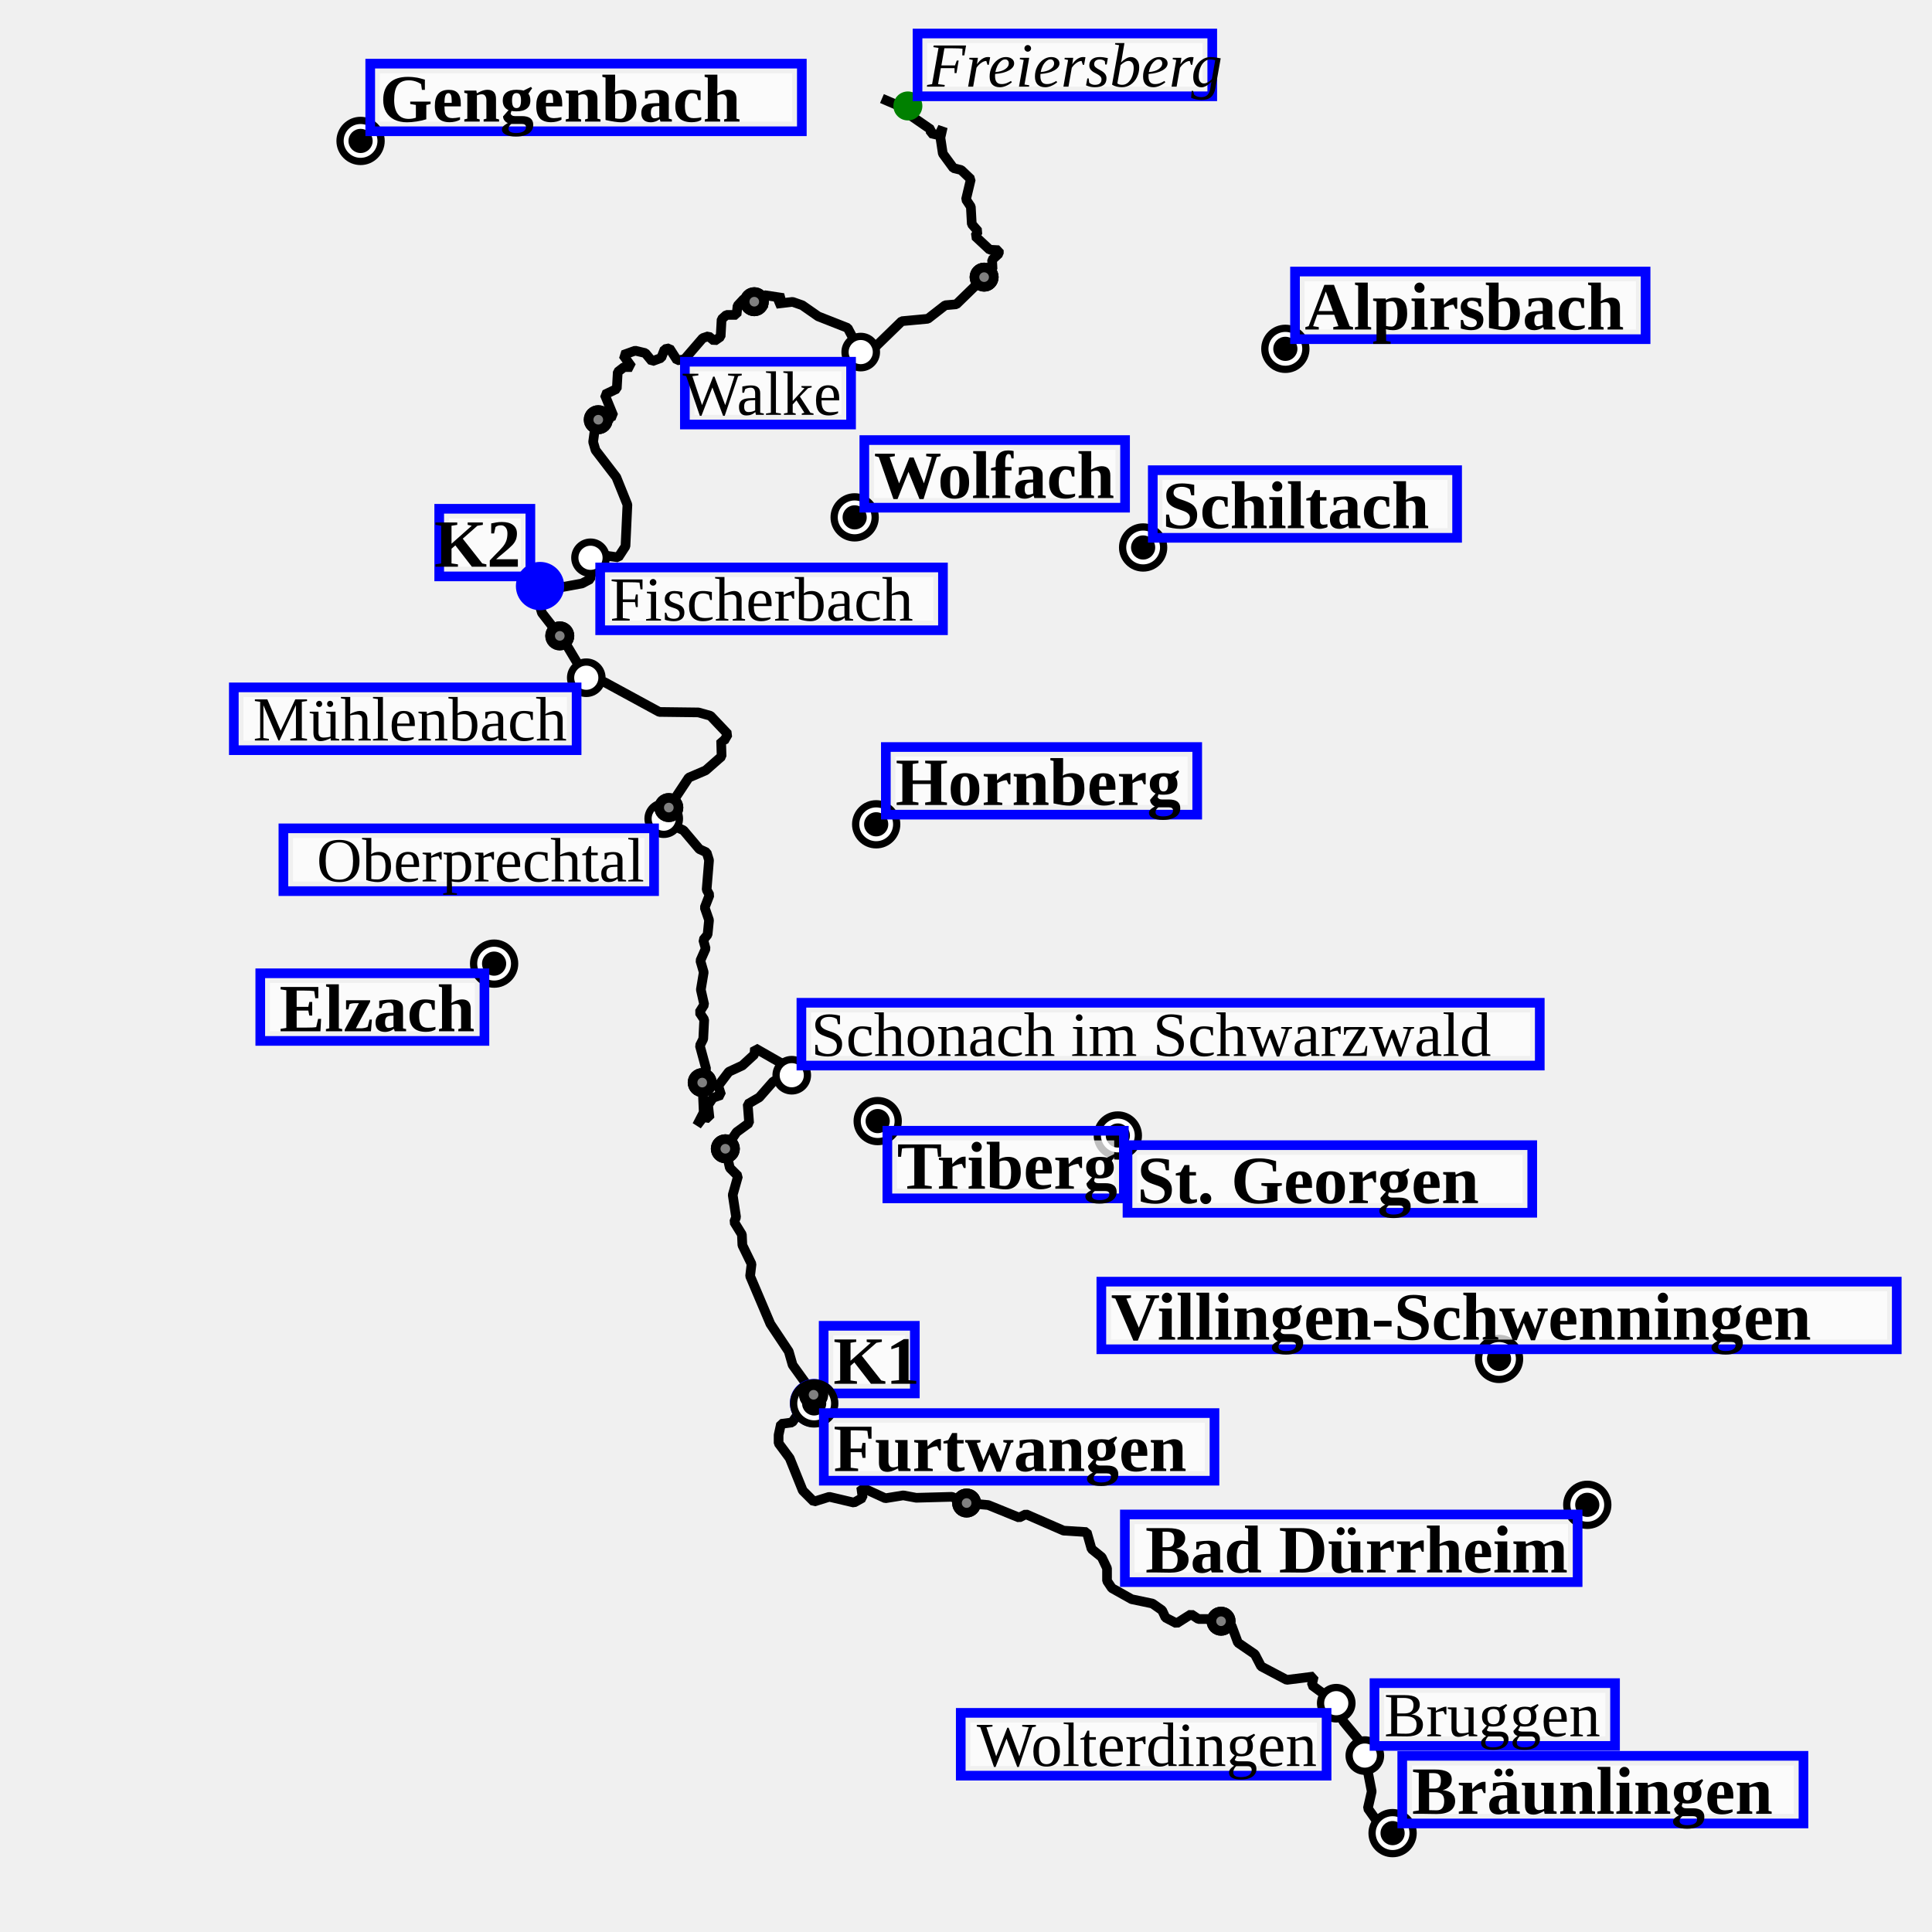
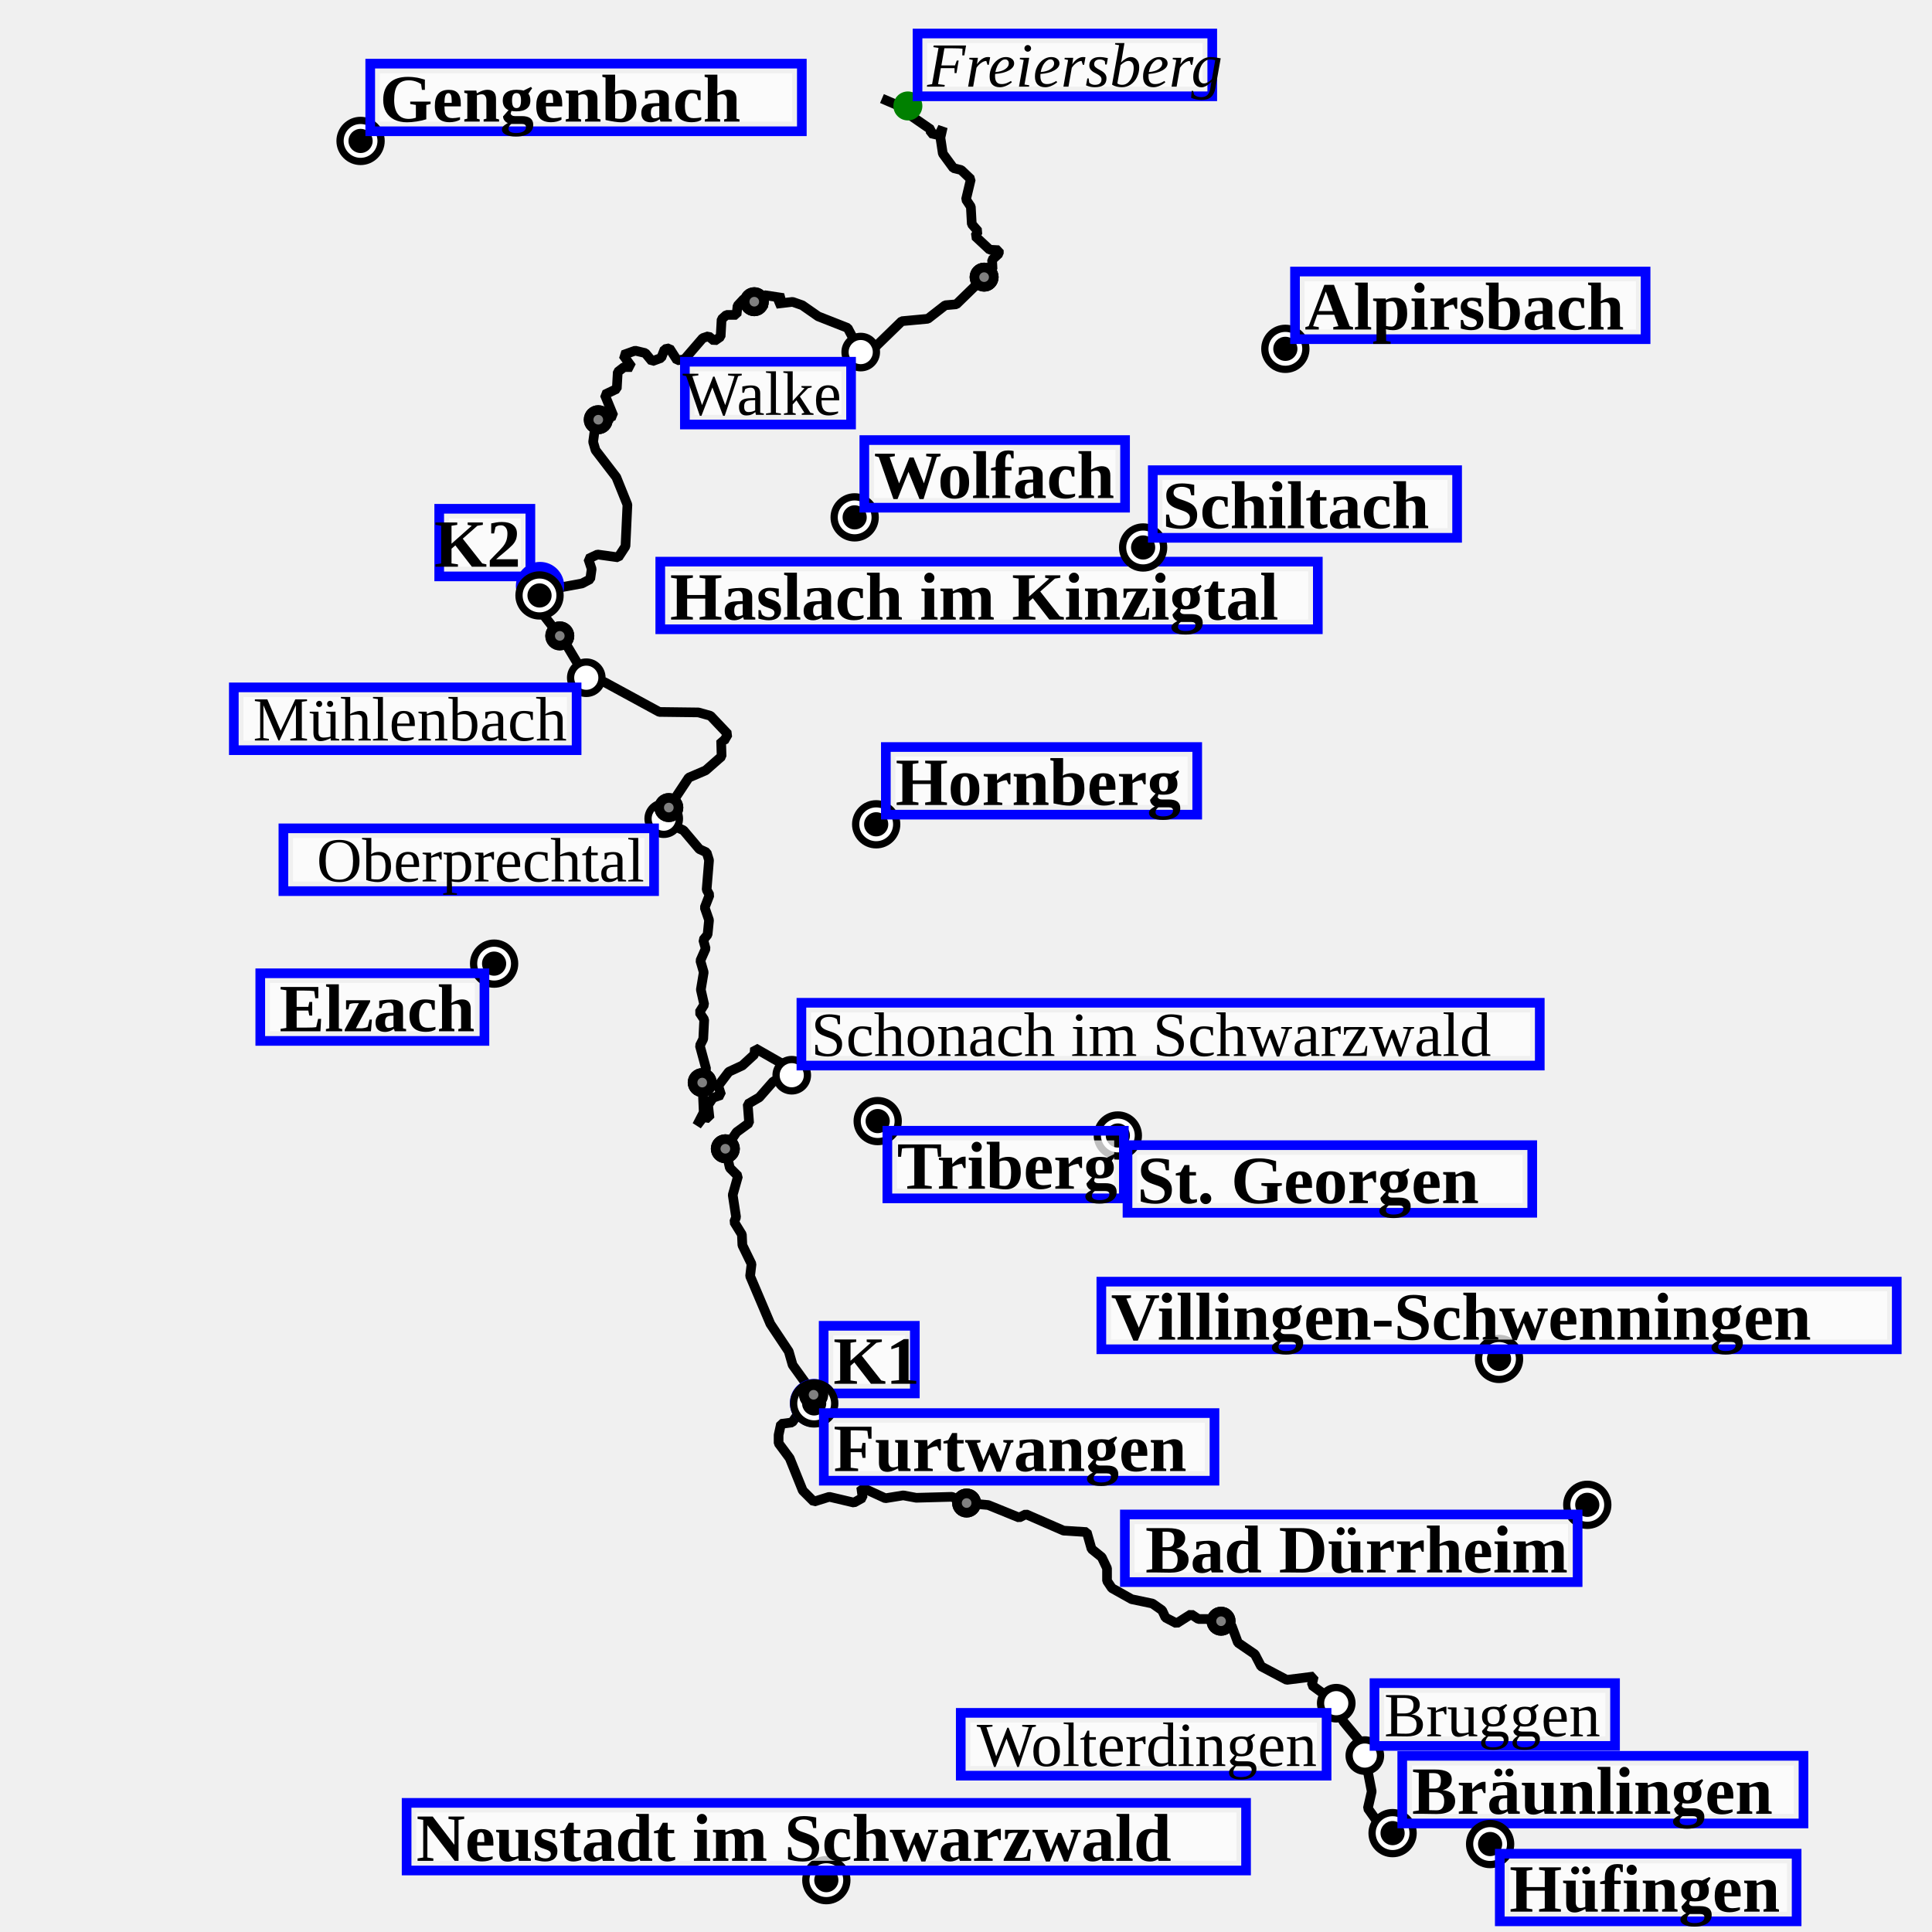
<svg xmlns="http://www.w3.org/2000/svg" height="400" viewBox="(0, 0, 400, 400)" width="400">
  <path d="M288.4,379.6 L286.1,378.5 L283.2,374.4 L284.0,370.9 L282.1,361.2 L278.2,356.5 L277.1,354.5 L277.3,353.1 L271.6,348.9 L272.0,347.1 L266.4,347.8 L261.1,345.0 L259.8,342.5 L256.3,340.1 L255.0,336.6 L251.8,335.2 L248.1,335.2 L246.6,334.2 L243.6,336.1 L241.3,334.9 L240.6,333.4 L238.6,332.0 L234.3,331.1 L230.2,328.8 L229.2,327.3 L229.2,324.7 L228.1,322.4 L226.0,320.7 L225.0,317.2 L220.2,316.9 L212.4,313.5 L211.0,314.2 L204.6,311.6 L200.0,311.2 L197.1,309.9 L189.7,310.1 L187.0,309.6 L183.3,310.2 L178.3,307.9 L178.6,310.1 L176.8,311.1 L171.7,309.9 L168.5,310.9 L166.2,308.6 L163.5,301.9 L161.2,298.8 L161.2,297.1 L161.7,294.8 L164.0,294.5 L165.4,292.5 L168.6,290.6 L167.8,289.0 L168.4,288.8 L168.0,287.5 L167.4,288.1 L168.3,288.3 L167.8,286.8 L167.2,286.9 L167.4,288.1 L168.3,288.3 L167.8,286.8 L167.2,286.9 L164.1,282.6 L163.3,279.8 L159.5,274.1 L155.3,264.2 L155.6,261.7 L153.7,257.8 L153.6,255.6 L152.0,253.0 L152.4,252.0 L151.7,247.4 L152.8,243.5 L151.1,241.8 L150.2,237.8 L152.5,234.4 L155.1,232.5 L154.8,228.6 L157.2,227.2 L160.1,223.9 L163.9,222.6 L162.6,220.6 L156.3,217.0 L156.2,218.3 L153.7,220.6 L150.9,221.9 L148.7,224.8 L149.3,226.7 L147.6,227.3 L146.6,228.8 L146.9,231.5 L145.6,231.3 L144.3,233.0 L145.7,230.3 L145.4,223.7 L146.2,221.3 L144.9,216.5 L145.6,215.1 L145.8,211.1 L144.8,209.6 L145.8,208.0 L145.1,204.9 L145.7,201.3 L145.0,198.9 L146.1,196.4 L145.6,194.6 L146.5,193.5 L146.8,190.5 L145.9,187.9 L146.9,185.3 L146.3,184.2 L146.8,178.1 L146.3,176.5 L144.8,175.8 L141.5,171.9 L137.7,170.2 L137.3,169.0 L142.6,161.0 L146.1,159.5 L149.4,156.6 L149.3,153.3 L149.9,153.4 L150.7,152.0 L147.1,148.2 L144.6,147.5 L136.5,147.4 L125.1,141.2 L121.7,140.9 L117.1,133.2 L112.2,126.9 L111.6,124.9 L111.8,121.3 L114.1,121.9 L114.5,121.2 L115.6,121.7 L120.5,120.8 L122.2,119.9 L122.5,117.8 L121.8,115.7 L123.7,114.8 L128.0,115.4 L129.5,113.1 L129.9,104.5 L127.6,98.8 L123.3,93.2 L122.8,91.5 L123.3,87.8 L124.5,86.0 L126.0,87.5 L125.9,86.6 L127.0,86.1 L125.2,81.7 L127.7,80.5 L127.9,77.0 L129.2,76.0 L130.8,76.0 L129.0,73.5 L131.5,72.6 L133.6,73.1 L135.0,74.8 L136.9,74.1 L137.6,72.3 L138.6,72.1 L140.2,74.6 L141.7,74.4 L145.5,70.0 L146.7,69.6 L147.9,70.6 L149.2,69.7 L149.4,66.1 L150.4,65.2 L152.5,65.2 L152.7,63.3 L154.0,61.9 L156.3,61.6 L156.1,63.2 L158.0,63.6 L158.2,61.1 L162.2,61.7 L160.7,62.9 L164.1,62.5 L166.1,63.2 L169.4,65.5 L175.5,67.9 L178.3,73.2 L179.7,73.3 L186.7,66.5 L192.1,66.0 L195.7,63.2 L198.0,63.0 L205.5,55.7 L205.4,53.8 L206.8,52.5 L206.8,51.8 L204.9,51.7 L201.9,48.9 L202.5,47.9 L201.2,46.4 L201.0,42.8 L200.0,41.3 L201.0,37.1 L199.0,35.2 L197.4,34.8 L195.2,31.8 L194.7,28.5 L195.2,26.3 L194.4,28.0 L192.7,27.6 L192.7,26.8 L188.5,23.9 L187.9,21.6 L188.5,20.5 L186.3,22.0 L182.6,20.4" fill="transparent" id="track" stroke="black" stroke-linejoin="miter" stroke-miterlimit="1" stroke-width="2" />
  <g>
    <g>
      <circle cx="168.531" cy="290.493" fill="Blue" id="10/wp/circle" r="5" />
    </g>
    <g transform="translate(168.5309 290.4929)">
      <rect fill="white" fill-opacity="0.75" height="10" id="label-bg" width="14.875" x="4" y="-14" />
      <rect fill="none" height="14" id="label-dbg" stroke="blue" stroke-width="2" width="18.875" x="2" y="-16" />
      <text font-size="14.0" font-style="normal" font-weight="bold" id="10/wp/text" text-anchor="start" x="4.000" y="-4.000">
K1
</text>
    </g>
    <g>
      <circle cx="111.809" cy="121.338" fill="Blue" id="11/wp/circle" r="5" />
    </g>
    <g transform="translate(111.8094 121.3375)">
      <rect fill="white" fill-opacity="0.75" height="10" id="label-bg" width="14.875" x="-18.875" y="-14" />
      <rect fill="none" height="14" id="label-dbg" stroke="blue" stroke-width="2" width="18.875" x="-20.875" y="-16" />
      <text font-size="14.0" font-style="normal" font-weight="bold" id="11/wp/text" text-anchor="end" x="-4.000" y="-4.000">
K2
</text>
    </g>
    <g>
      <circle cx="168.565" cy="290.565" fill="Black" id="12/wp/circle" r="5" />
      <circle cx="168.565" cy="290.565" fill="white" id="12/wp/circle-little-white" r="3.5" />
      <circle cx="168.565" cy="290.565" fill="black" id="12/wp/circle-little-white" r="2.5" />
    </g>
    <g transform="translate(168.5645 290.5653)">
      <rect fill="white" fill-opacity="0.75" height="10" id="label-bg" width="76.88" x="4" y="4" />
      <rect fill="none" height="14" id="label-dbg" stroke="blue" stroke-width="2" width="80.88" x="2" y="2" />
      <text font-size="14.0" font-style="normal" font-weight="bold" id="12/wp/text" text-anchor="start" x="4.000" y="14.000">
Furtwangen
</text>
    </g>
    <g>
+       <circle cx="111.703" cy="123.282" fill="Black" id="13/wp/circle" r="5" />
+       <circle cx="111.703" cy="123.282" fill="white" id="13/wp/circle-little-white" r="3.5" />
+       <circle cx="111.703" cy="123.282" fill="black" id="13/wp/circle-little-white" r="2.5" />
+     </g>
+     <g transform="translate(111.7025 123.2823)">
+       <rect fill="white" fill-opacity="0.75" height="10" id="label-bg" width="132.138" x="27" y="-5" />
+       <rect fill="none" height="14" id="label-dbg" stroke="blue" stroke-width="2" width="136.138" x="25" y="-7" />
+       <text font-size="14.0" font-style="normal" font-weight="bold" id="13/wp/text" text-anchor="start" x="27.000" y="5.000">
+ Haslach im Kinzigtal
+ </text>
+     </g>
+     <g>
      <circle cx="288.321" cy="379.528" fill="Black" id="14/wp/circle" r="5" />
      <circle cx="288.321" cy="379.528" fill="white" id="14/wp/circle-little-white" r="3.5" />
      <circle cx="288.321" cy="379.528" fill="black" id="14/wp/circle-little-white" r="2.5" />
    </g>
    <g transform="translate(288.3211 379.5276)">
      <rect fill="white" fill-opacity="0.75" height="10" id="label-bg" width="79.069" x="4" y="-14" />
      <rect fill="none" height="14" id="label-dbg" stroke="blue" stroke-width="2" width="83.069" x="2" y="-16" />
      <text font-size="14.0" font-style="normal" font-weight="bold" id="14/wp/text" text-anchor="start" x="4.000" y="-4.000">
Bräunlingen
</text>
    </g>
    <g>
      <circle cx="163.923" cy="222.614" fill="Black" id="15/wp/circle" r="4" />
      <circle cx="163.923" cy="222.614" fill="white" id="15/wp/circle-little-white" r="2.5" />
    </g>
    <g transform="translate(163.9227 222.6138)">
      <rect fill="white" fill-opacity="0.75" height="9" id="label-bg" width="148.87" x="4" y="-13" />
      <rect fill="none" height="13" id="label-dbg" stroke="blue" stroke-width="2" width="152.87" x="2" y="-15" />
      <text font-size="13.0" font-style="normal" font-weight="normal" id="15/wp/text" text-anchor="start" x="4.000" y="-4.000">
Schonach im Schwarzwald
</text>
    </g>
    <g>
      <circle cx="121.381" cy="140.316" fill="Black" id="16/wp/circle" r="4" />
      <circle cx="121.381" cy="140.316" fill="white" id="16/wp/circle-little-white" r="2.5" />
    </g>
    <g transform="translate(121.3808 140.3163)">
      <rect fill="white" fill-opacity="0.75" height="9" id="label-bg" width="66.97" x="-70.97" y="4" />
      <rect fill="none" height="13" id="label-dbg" stroke="blue" stroke-width="2" width="70.97" x="-72.97" y="2" />
      <text font-size="13.0" font-style="normal" font-weight="normal" id="16/wp/text" text-anchor="end" x="-4.000" y="13.000">
Mühlenbach
</text>
    </g>
    <g>
-       <circle cx="122.26" cy="115.485" fill="Black" id="17/wp/circle" r="4" />
-       <circle cx="122.26" cy="115.485" fill="white" id="17/wp/circle-little-white" r="2.5" />
-     </g>
-     <g transform="translate(122.26 115.4855)">
-       <rect fill="white" fill-opacity="0.75" height="9" id="label-bg" width="66.97" x="4" y="4" />
-       <rect fill="none" height="13" id="label-dbg" stroke="blue" stroke-width="2" width="70.97" x="2" y="2" />
-       <text font-size="13.0" font-style="normal" font-weight="normal" id="17/wp/text" text-anchor="start" x="4.000" y="13.000">
- Fischerbach
- </text>
-     </g>
-     <g>
      <circle cx="137.418" cy="169.5" fill="Black" id="18/wp/circle" r="4" />
      <circle cx="137.418" cy="169.5" fill="white" id="18/wp/circle-little-white" r="2.5" />
    </g>
    <g transform="translate(137.4182 169.4997)">
      <rect fill="white" fill-opacity="0.75" height="9" id="label-bg" width="72.743" x="-76.743" y="4" />
      <rect fill="none" height="13" id="label-dbg" stroke="blue" stroke-width="2" width="76.743" x="-78.743" y="2" />
      <text font-size="13.0" font-style="normal" font-weight="normal" id="18/wp/text" text-anchor="end" x="-4.000" y="13.000">
Oberprechtal
</text>
    </g>
    <g>
      <circle cx="178.203" cy="72.893" fill="Black" id="19/wp/circle" r="4" />
      <circle cx="178.203" cy="72.893" fill="white" id="19/wp/circle-little-white" r="2.5" />
    </g>
    <g transform="translate(178.2033 72.89262)">
      <rect fill="white" fill-opacity="0.75" height="9" id="label-bg" width="30.407" x="-34.407" y="4" />
      <rect fill="none" height="13" id="label-dbg" stroke="blue" stroke-width="2" width="34.407" x="-36.407" y="2" />
      <text font-size="13.0" font-style="normal" font-weight="normal" id="19/wp/text" text-anchor="end" x="-4.000" y="13.000">
Walke
</text>
    </g>
    <g>
      <circle cx="282.573" cy="363.474" fill="Black" id="20/wp/circle" r="4" />
      <circle cx="282.573" cy="363.474" fill="white" id="20/wp/circle-little-white" r="2.5" />
    </g>
    <g transform="translate(282.5726 363.4744)">
      <rect fill="white" fill-opacity="0.75" height="9" id="label-bg" width="45.802" x="4" y="-13" />
      <rect fill="none" height="13" id="label-dbg" stroke="blue" stroke-width="2" width="49.802" x="2" y="-15" />
      <text font-size="13.0" font-style="normal" font-weight="normal" id="20/wp/text" text-anchor="start" x="4.000" y="-4.000">
Bruggen
</text>
    </g>
    <g>
      <circle cx="276.655" cy="352.63" fill="Black" id="21/wp/circle" r="4" />
      <circle cx="276.655" cy="352.63" fill="white" id="21/wp/circle-little-white" r="2.5" />
    </g>
    <g transform="translate(276.6552 352.6305)">
      <rect fill="white" fill-opacity="0.75" height="9" id="label-bg" width="71.742" x="-75.742" y="4" />
      <rect fill="none" height="13" id="label-dbg" stroke="blue" stroke-width="2" width="75.742" x="-77.742" y="2" />
      <text font-size="13.0" font-style="normal" font-weight="normal" id="21/wp/text" text-anchor="end" x="-4.000" y="13.000">
Wolterdingen
</text>
    </g>
    <g>
      <circle cx="187.966" cy="21.936" fill="Green" id="22/wp/circle" r="3" />
    </g>
    <g transform="translate(187.9657 21.93619)">
      <rect fill="white" fill-opacity="0.75" height="9" id="label-bg" width="57.019" x="4" y="-13" />
      <rect fill="none" height="13" id="label-dbg" stroke="blue" stroke-width="2" width="61.019" x="2" y="-15" />
      <text font-size="13.0" font-style="italic" font-weight="normal" id="22/wp/text" text-anchor="start" x="4.000" y="-4.000">
Freiersberg
</text>
    </g>
    <g>
      <circle cx="310.36" cy="281.352" fill="Black" id="23/wp/circle" r="5" />
      <circle cx="310.36" cy="281.352" fill="white" id="23/wp/circle-little-white" r="3.5" />
      <circle cx="310.36" cy="281.352" fill="black" id="23/wp/circle-little-white" r="2.5" />
    </g>
    <g transform="translate(310.3601 281.3524)">
      <rect fill="white" fill-opacity="0.75" height="10" id="label-bg" width="160.679" x="-80.339" y="-14" />
      <rect fill="none" height="14" id="label-dbg" stroke="blue" stroke-width="2" width="164.679" x="-82.339" y="-16" />
      <text font-size="14.0" font-style="normal" font-weight="bold" id="23/wp/text" text-anchor="start" x="-80.339" y="-4.000">
Villingen-Schwenningen
</text>
    </g>
    <g>
      <circle cx="328.629" cy="311.556" fill="Black" id="25/wp/circle" r="5" />
      <circle cx="328.629" cy="311.556" fill="white" id="25/wp/circle-little-white" r="3.5" />
      <circle cx="328.629" cy="311.556" fill="black" id="25/wp/circle-little-white" r="2.5" />
    </g>
    <g transform="translate(328.6293 311.5557)">
      <rect fill="white" fill-opacity="0.75" height="10" id="label-bg" width="89.737" x="-93.737" y="4" />
      <rect fill="none" height="14" id="label-dbg" stroke="blue" stroke-width="2" width="93.737" x="-95.737" y="2" />
      <text font-size="14.0" font-style="normal" font-weight="bold" id="25/wp/text" text-anchor="end" x="-4.000" y="14.000">
Bad Dürrheim
</text>
    </g>
    <g>
      <circle cx="231.436" cy="235.093" fill="Black" id="26/wp/circle" r="5" />
      <circle cx="231.436" cy="235.093" fill="white" id="26/wp/circle-little-white" r="3.5" />
      <circle cx="231.436" cy="235.093" fill="black" id="26/wp/circle-little-white" r="2.5" />
    </g>
    <g transform="translate(231.4361 235.0925)">
      <rect fill="white" fill-opacity="0.75" height="10" id="label-bg" width="79.798" x="4" y="4" />
      <rect fill="none" height="14" id="label-dbg" stroke="blue" stroke-width="2" width="83.798" x="2" y="2" />
      <text font-size="14.0" font-style="normal" font-weight="bold" id="26/wp/text" text-anchor="start" x="4.000" y="14.000">
St. Georgen
</text>
    </g>
    <g>
      <circle cx="74.652" cy="29.178" fill="Black" id="27/wp/circle" r="5" />
      <circle cx="74.652" cy="29.178" fill="white" id="27/wp/circle-little-white" r="3.5" />
      <circle cx="74.652" cy="29.178" fill="black" id="27/wp/circle-little-white" r="2.5" />
    </g>
    <g transform="translate(74.65159 29.17783)">
      <rect fill="white" fill-opacity="0.75" height="10" id="label-bg" width="85.361" x="4" y="-14" />
      <rect fill="none" height="14" id="label-dbg" stroke="blue" stroke-width="2" width="89.361" x="2" y="-16" />
      <text font-size="14.0" font-style="normal" font-weight="bold" id="27/wp/text" text-anchor="start" x="4.000" y="-4.000">
Gengenbach
</text>
    </g>
    <g>
-       <circle cx="102.299" cy="199.51" fill="Black" id="29/wp/circle" r="5" />
-       <circle cx="102.299" cy="199.51" fill="white" id="29/wp/circle-little-white" r="3.5" />
-       <circle cx="102.299" cy="199.51" fill="black" id="29/wp/circle-little-white" r="2.5" />
+       <circle cx="171.084" cy="389.266" fill="Black" id="28/wp/circle" r="5" />
+       <circle cx="171.084" cy="389.266" fill="white" id="28/wp/circle-little-white" r="3.5" />
+       <circle cx="171.084" cy="389.266" fill="black" id="28/wp/circle-little-white" r="2.5" />
+     </g>
+     <g transform="translate(171.0842 389.2662)">
+       <rect fill="white" fill-opacity="0.75" height="10" id="label-bg" width="169.797" x="-84.899" y="-14" />
+       <rect fill="none" height="14" id="label-dbg" stroke="blue" stroke-width="2" width="173.797" x="-86.899" y="-16" />
+       <text font-size="14.0" font-style="normal" font-weight="bold" id="28/wp/text" text-anchor="start" x="-84.899" y="-4.000">
+ Neustadt im Schwarzwald
+ </text>
+     </g>
+     <g>
+       <circle cx="308.513" cy="381.79" fill="Black" id="30/wp/circle" r="5" />
+       <circle cx="308.513" cy="381.79" fill="white" id="30/wp/circle-little-white" r="3.5" />
+       <circle cx="308.513" cy="381.79" fill="black" id="30/wp/circle-little-white" r="2.5" />
+     </g>
+     <g transform="translate(308.513 381.7901)">
+       <rect fill="white" fill-opacity="0.75" height="10" id="label-bg" width="57.458" x="4" y="4" />
+       <rect fill="none" height="14" id="label-dbg" stroke="blue" stroke-width="2" width="61.458" x="2" y="2" />
+       <text font-size="14.0" font-style="normal" font-weight="bold" id="30/wp/text" text-anchor="start" x="4.000" y="14.000">
+ Hüfingen
+ </text>
+     </g>
+     <g>
+       <circle cx="102.299" cy="199.51" fill="Black" id="31/wp/circle" r="5" />
+       <circle cx="102.299" cy="199.51" fill="white" id="31/wp/circle-little-white" r="3.5" />
+       <circle cx="102.299" cy="199.51" fill="black" id="31/wp/circle-little-white" r="2.5" />
    </g>
    <g transform="translate(102.299 199.5097)">
      <rect fill="white" fill-opacity="0.75" height="10" id="label-bg" width="42.413" x="-46.413" y="4" />
      <rect fill="none" height="14" id="label-dbg" stroke="blue" stroke-width="2" width="46.413" x="-48.413" y="2" />
-       <text font-size="14.0" font-style="normal" font-weight="bold" id="29/wp/text" text-anchor="end" x="-4.000" y="14.000">
+       <text font-size="14.0" font-style="normal" font-weight="bold" id="31/wp/text" text-anchor="end" x="-4.000" y="14.000">
Elzach
</text>
    </g>
    <g>
-       <circle cx="266.119" cy="72.221" fill="Black" id="30/wp/circle" r="5" />
-       <circle cx="266.119" cy="72.221" fill="white" id="30/wp/circle-little-white" r="3.5" />
-       <circle cx="266.119" cy="72.221" fill="black" id="30/wp/circle-little-white" r="2.5" />
+       <circle cx="266.119" cy="72.221" fill="Black" id="32/wp/circle" r="5" />
+       <circle cx="266.119" cy="72.221" fill="white" id="32/wp/circle-little-white" r="3.5" />
+       <circle cx="266.119" cy="72.221" fill="black" id="32/wp/circle-little-white" r="2.5" />
    </g>
    <g transform="translate(266.1187 72.22107)">
      <rect fill="white" fill-opacity="0.75" height="10" id="label-bg" width="68.583" x="4" y="-14" />
      <rect fill="none" height="14" id="label-dbg" stroke="blue" stroke-width="2" width="72.583" x="2" y="-16" />
-       <text font-size="14.0" font-style="normal" font-weight="bold" id="30/wp/text" text-anchor="start" x="4.000" y="-4.000">
+       <text font-size="14.0" font-style="normal" font-weight="bold" id="32/wp/text" text-anchor="start" x="4.000" y="-4.000">
Alpirsbach
</text>
    </g>
    <g>
-       <circle cx="176.949" cy="107.114" fill="Black" id="31/wp/circle" r="5" />
-       <circle cx="176.949" cy="107.114" fill="white" id="31/wp/circle-little-white" r="3.5" />
-       <circle cx="176.949" cy="107.114" fill="black" id="31/wp/circle-little-white" r="2.5" />
+       <circle cx="176.949" cy="107.114" fill="Black" id="33/wp/circle" r="5" />
+       <circle cx="176.949" cy="107.114" fill="white" id="33/wp/circle-little-white" r="3.5" />
+       <circle cx="176.949" cy="107.114" fill="black" id="33/wp/circle-little-white" r="2.5" />
    </g>
    <g transform="translate(176.9488 107.1139)">
      <rect fill="white" fill-opacity="0.75" height="10" id="label-bg" width="49.981" x="4" y="-14" />
      <rect fill="none" height="14" id="label-dbg" stroke="blue" stroke-width="2" width="53.981" x="2" y="-16" />
-       <text font-size="14.0" font-style="normal" font-weight="bold" id="31/wp/text" text-anchor="start" x="4.000" y="-4.000">
+       <text font-size="14.0" font-style="normal" font-weight="bold" id="33/wp/text" text-anchor="start" x="4.000" y="-4.000">
Wolfach
</text>
    </g>
    <g>
-       <circle cx="181.404" cy="170.663" fill="Black" id="33/wp/circle" r="5" />
-       <circle cx="181.404" cy="170.663" fill="white" id="33/wp/circle-little-white" r="3.5" />
-       <circle cx="181.404" cy="170.663" fill="black" id="33/wp/circle-little-white" r="2.5" />
+       <circle cx="181.404" cy="170.663" fill="Black" id="35/wp/circle" r="5" />
+       <circle cx="181.404" cy="170.663" fill="white" id="35/wp/circle-little-white" r="3.5" />
+       <circle cx="181.404" cy="170.663" fill="black" id="35/wp/circle-little-white" r="2.5" />
    </g>
    <g transform="translate(181.4037 170.6635)">
      <rect fill="white" fill-opacity="0.75" height="10" id="label-bg" width="60.467" x="4" y="-14" />
      <rect fill="none" height="14" id="label-dbg" stroke="blue" stroke-width="2" width="64.467" x="2" y="-16" />
-       <text font-size="14.0" font-style="normal" font-weight="bold" id="33/wp/text" text-anchor="start" x="4.000" y="-4.000">
+       <text font-size="14.0" font-style="normal" font-weight="bold" id="35/wp/text" text-anchor="start" x="4.000" y="-4.000">
Hornberg
</text>
    </g>
    <g>
-       <circle cx="236.672" cy="113.35" fill="Black" id="34/wp/circle" r="5" />
-       <circle cx="236.672" cy="113.35" fill="white" id="34/wp/circle-little-white" r="3.5" />
-       <circle cx="236.672" cy="113.35" fill="black" id="34/wp/circle-little-white" r="2.5" />
+       <circle cx="236.672" cy="113.35" fill="Black" id="36/wp/circle" r="5" />
+       <circle cx="236.672" cy="113.35" fill="white" id="36/wp/circle-little-white" r="3.5" />
+       <circle cx="236.672" cy="113.35" fill="black" id="36/wp/circle-little-white" r="2.5" />
    </g>
    <g transform="translate(236.6717 113.3496)">
      <rect fill="white" fill-opacity="0.75" height="10" id="label-bg" width="59.008" x="4" y="-14" />
      <rect fill="none" height="14" id="label-dbg" stroke="blue" stroke-width="2" width="63.008" x="2" y="-16" />
-       <text font-size="14.0" font-style="normal" font-weight="bold" id="34/wp/text" text-anchor="start" x="4.000" y="-4.000">
+       <text font-size="14.0" font-style="normal" font-weight="bold" id="36/wp/text" text-anchor="start" x="4.000" y="-4.000">
Schiltach
</text>
    </g>
    <g>
-       <circle cx="181.717" cy="232.108" fill="Black" id="35/wp/circle" r="5" />
-       <circle cx="181.717" cy="232.108" fill="white" id="35/wp/circle-little-white" r="3.5" />
-       <circle cx="181.717" cy="232.108" fill="black" id="35/wp/circle-little-white" r="2.5" />
+       <circle cx="181.717" cy="232.108" fill="Black" id="37/wp/circle" r="5" />
+       <circle cx="181.717" cy="232.108" fill="white" id="37/wp/circle-little-white" r="3.5" />
+       <circle cx="181.717" cy="232.108" fill="black" id="37/wp/circle-little-white" r="2.5" />
    </g>
    <g transform="translate(181.7172 232.1076)">
      <rect fill="white" fill-opacity="0.75" height="10" id="label-bg" width="44.966" x="4" y="4" />
      <rect fill="none" height="14" id="label-dbg" stroke="blue" stroke-width="2" width="48.966" x="2" y="2" />
-       <text font-size="14.0" font-style="normal" font-weight="bold" id="35/wp/text" text-anchor="start" x="4.000" y="14.000">
+       <text font-size="14.0" font-style="normal" font-weight="bold" id="37/wp/text" text-anchor="start" x="4.000" y="14.000">
Triberg
</text>
    </g>
    <g>
      <circle cx="252.808" cy="335.655" fill="Gray" id="0/wp/circle" r="2" stroke="black" stroke-width="2" />
    </g>
    <g>
      <circle cx="200.131" cy="311.187" fill="Gray" id="1/wp/circle" r="2" stroke="black" stroke-width="2" />
    </g>
    <g>
      <circle cx="168.443" cy="288.773" fill="Gray" id="2/wp/circle" r="2" stroke="black" stroke-width="2" />
    </g>
    <g>
      <circle cx="150.175" cy="237.84" fill="Gray" id="3/wp/circle" r="2" stroke="black" stroke-width="2" />
    </g>
    <g>
      <circle cx="145.387" cy="224.139" fill="Gray" id="4/wp/circle" r="2" stroke="black" stroke-width="2" />
    </g>
    <g>
      <circle cx="138.469" cy="167.202" fill="Gray" id="5/wp/circle" r="2" stroke="black" stroke-width="2" />
    </g>
    <g>
      <circle cx="115.897" cy="131.653" fill="Gray" id="6/wp/circle" r="2" stroke="black" stroke-width="2" />
    </g>
    <g>
      <circle cx="123.866" cy="86.898" fill="Gray" id="7/wp/circle" r="2" stroke="black" stroke-width="2" />
    </g>
    <g>
      <circle cx="156.166" cy="62.465" fill="Gray" id="8/wp/circle" r="2" stroke="black" stroke-width="2" />
    </g>
    <g>
      <circle cx="203.751" cy="57.378" fill="Gray" id="9/wp/circle" r="2" stroke="black" stroke-width="2" />
    </g>
    <g>
-       <circle cx="252.808" cy="335.655" fill="Gray" id="32/wp/circle" r="2" stroke="black" stroke-width="2" />
-     </g>
-     <g>
-       <circle cx="200.131" cy="311.187" fill="Gray" id="33/wp/circle" r="2" stroke="black" stroke-width="2" />
-     </g>
-     <g>
-       <circle cx="168.443" cy="288.773" fill="Gray" id="34/wp/circle" r="2" stroke="black" stroke-width="2" />
-     </g>
-     <g>
-       <circle cx="150.175" cy="237.84" fill="Gray" id="35/wp/circle" r="2" stroke="black" stroke-width="2" />
-     </g>
-     <g>
-       <circle cx="145.387" cy="224.139" fill="Gray" id="36/wp/circle" r="2" stroke="black" stroke-width="2" />
-     </g>
-     <g>
-       <circle cx="138.469" cy="167.202" fill="Gray" id="37/wp/circle" r="2" stroke="black" stroke-width="2" />
-     </g>
-     <g>
-       <circle cx="115.897" cy="131.653" fill="Gray" id="38/wp/circle" r="2" stroke="black" stroke-width="2" />
-     </g>
-     <g>
-       <circle cx="123.866" cy="86.898" fill="Gray" id="39/wp/circle" r="2" stroke="black" stroke-width="2" />
-     </g>
-     <g>
-       <circle cx="156.166" cy="62.465" fill="Gray" id="40/wp/circle" r="2" stroke="black" stroke-width="2" />
-     </g>
-     <g>
-       <circle cx="203.751" cy="57.378" fill="Gray" id="41/wp/circle" r="2" stroke="black" stroke-width="2" />
+       <circle cx="252.808" cy="335.655" fill="Gray" id="34/wp/circle" r="2" stroke="black" stroke-width="2" />
+     </g>
+     <g>
+       <circle cx="200.131" cy="311.187" fill="Gray" id="35/wp/circle" r="2" stroke="black" stroke-width="2" />
+     </g>
+     <g>
+       <circle cx="168.443" cy="288.773" fill="Gray" id="36/wp/circle" r="2" stroke="black" stroke-width="2" />
+     </g>
+     <g>
+       <circle cx="150.175" cy="237.84" fill="Gray" id="37/wp/circle" r="2" stroke="black" stroke-width="2" />
+     </g>
+     <g>
+       <circle cx="145.387" cy="224.139" fill="Gray" id="38/wp/circle" r="2" stroke="black" stroke-width="2" />
+     </g>
+     <g>
+       <circle cx="138.469" cy="167.202" fill="Gray" id="39/wp/circle" r="2" stroke="black" stroke-width="2" />
+     </g>
+     <g>
+       <circle cx="115.897" cy="131.653" fill="Gray" id="40/wp/circle" r="2" stroke="black" stroke-width="2" />
+     </g>
+     <g>
+       <circle cx="123.866" cy="86.898" fill="Gray" id="41/wp/circle" r="2" stroke="black" stroke-width="2" />
+     </g>
+     <g>
+       <circle cx="156.166" cy="62.465" fill="Gray" id="42/wp/circle" r="2" stroke="black" stroke-width="2" />
+     </g>
+     <g>
+       <circle cx="203.751" cy="57.378" fill="Gray" id="43/wp/circle" r="2" stroke="black" stroke-width="2" />
    </g>
  </g>
</svg>
